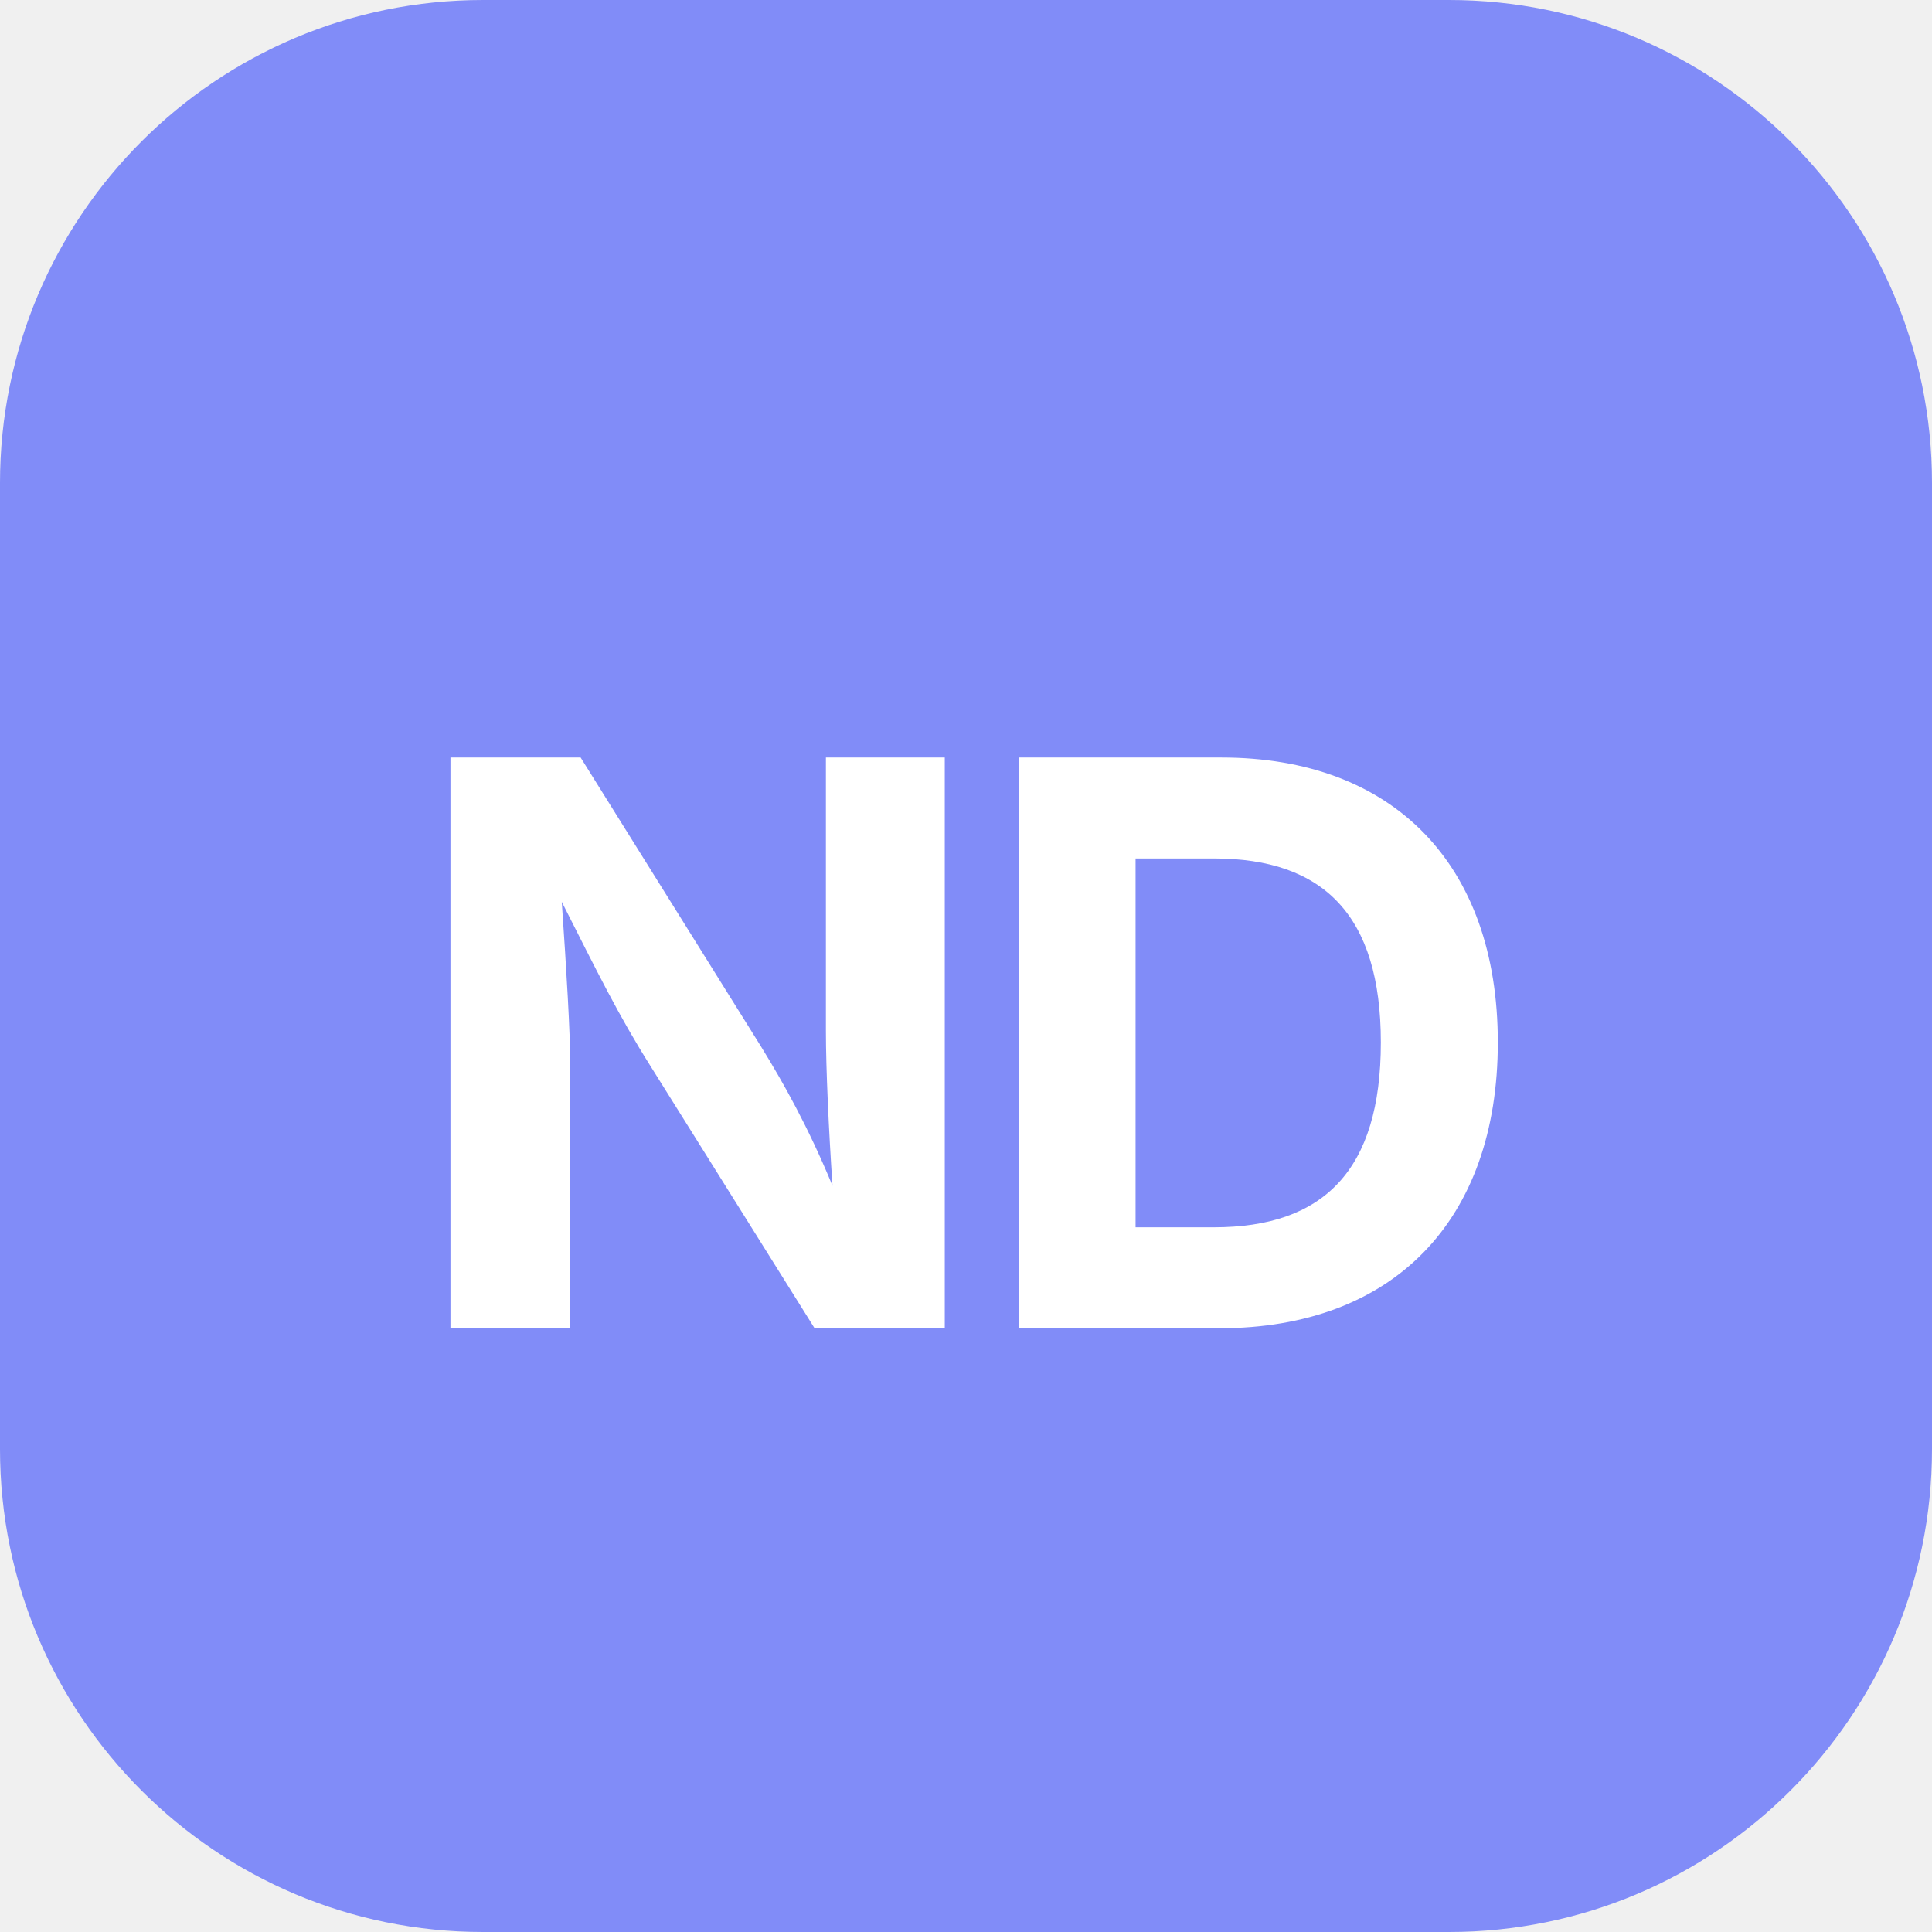
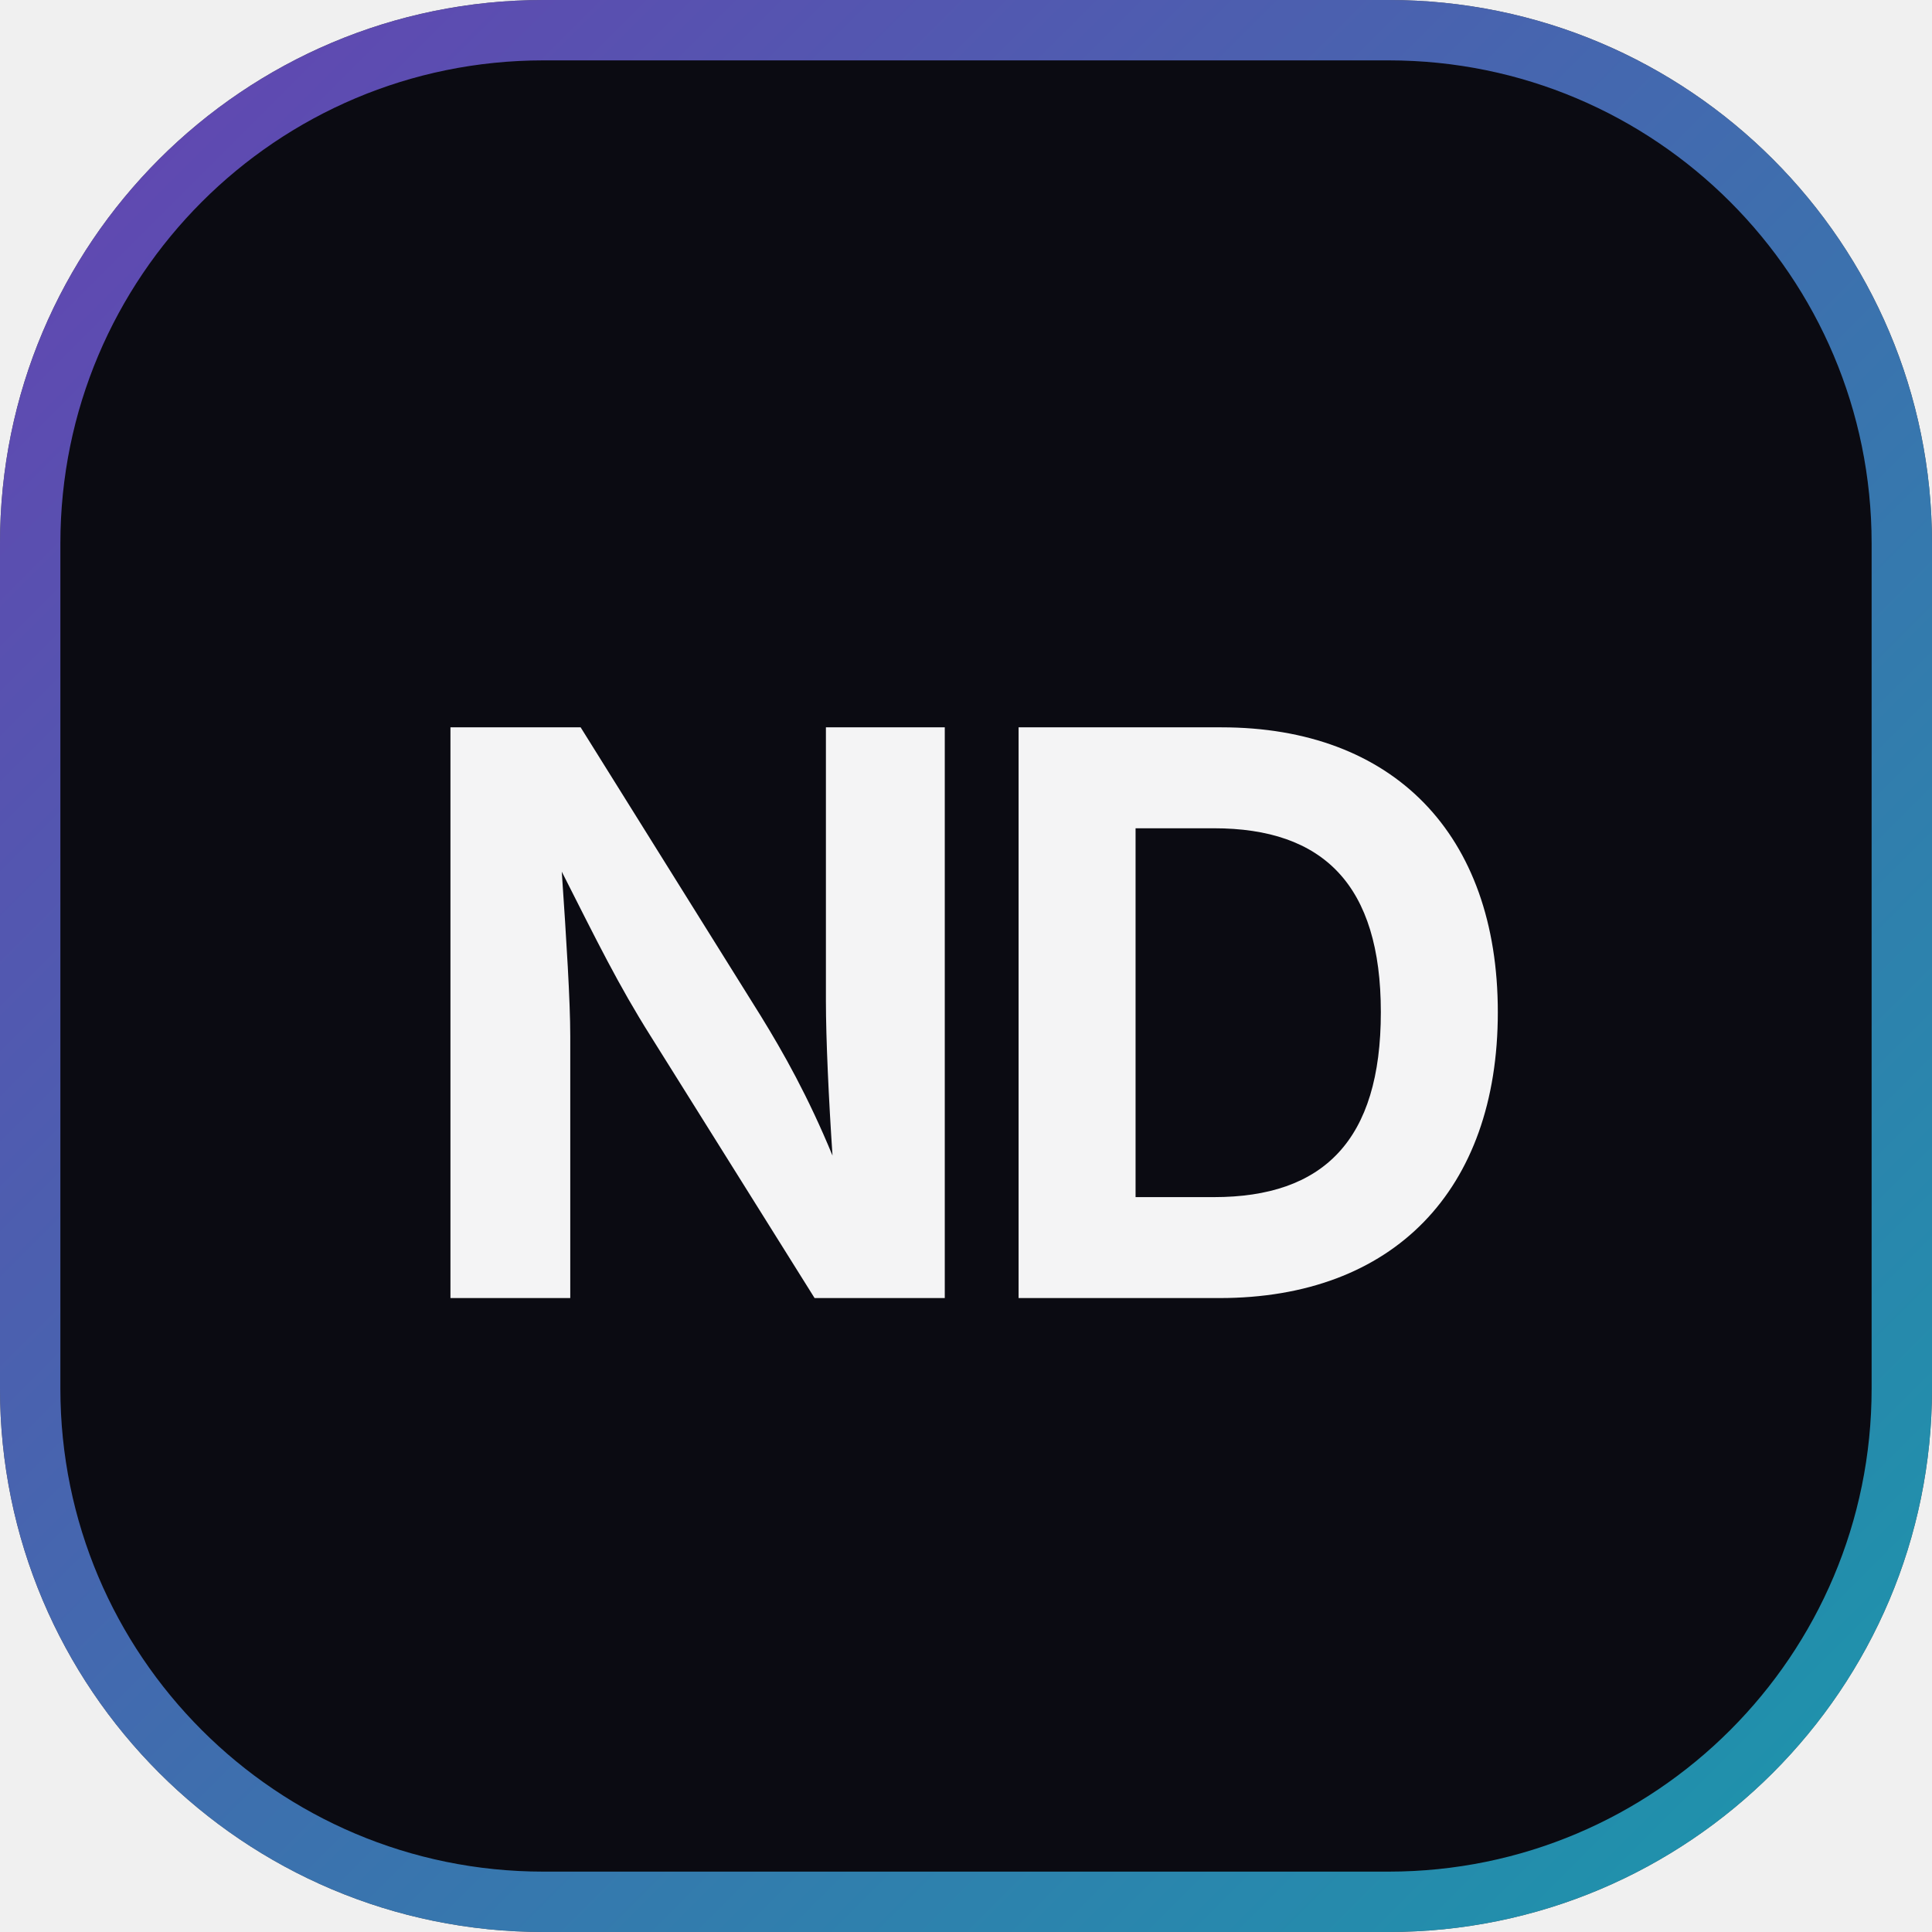
<svg xmlns="http://www.w3.org/2000/svg" width="32" height="32" viewBox="0 0 32 32">
-   <rect width="32" height="32" rx="8" fill="#818cf8" />
-   <text x="16" y="22" text-anchor="middle" fill="white" font-family="system-ui, -apple-system, sans-serif" font-size="13" font-weight="700" letter-spacing="-0.5">ND</text>
+   <defs>
+     <linearGradient id="g" x1="0" y1="0" x2="1" y2="1">
+       <stop offset="0" stop-color="#8B5CF6" />
+       <stop offset="1" stop-color="#22D3EE" />
+     </linearGradient>
+   </defs>
+   <rect width="32" height="32" rx="9" fill="#0b0b12" />
+   <rect x="0.5" y="0.5" width="31" height="31" rx="8.5" fill="none" stroke="url(#g)" stroke-opacity="0.7" />
+   <text x="16" y="21.5" text-anchor="middle" fill="#F4F4F5" font-family="system-ui, -apple-system, sans-serif" font-size="13" font-weight="700" letter-spacing="-0.5">ND</text>
</svg>
